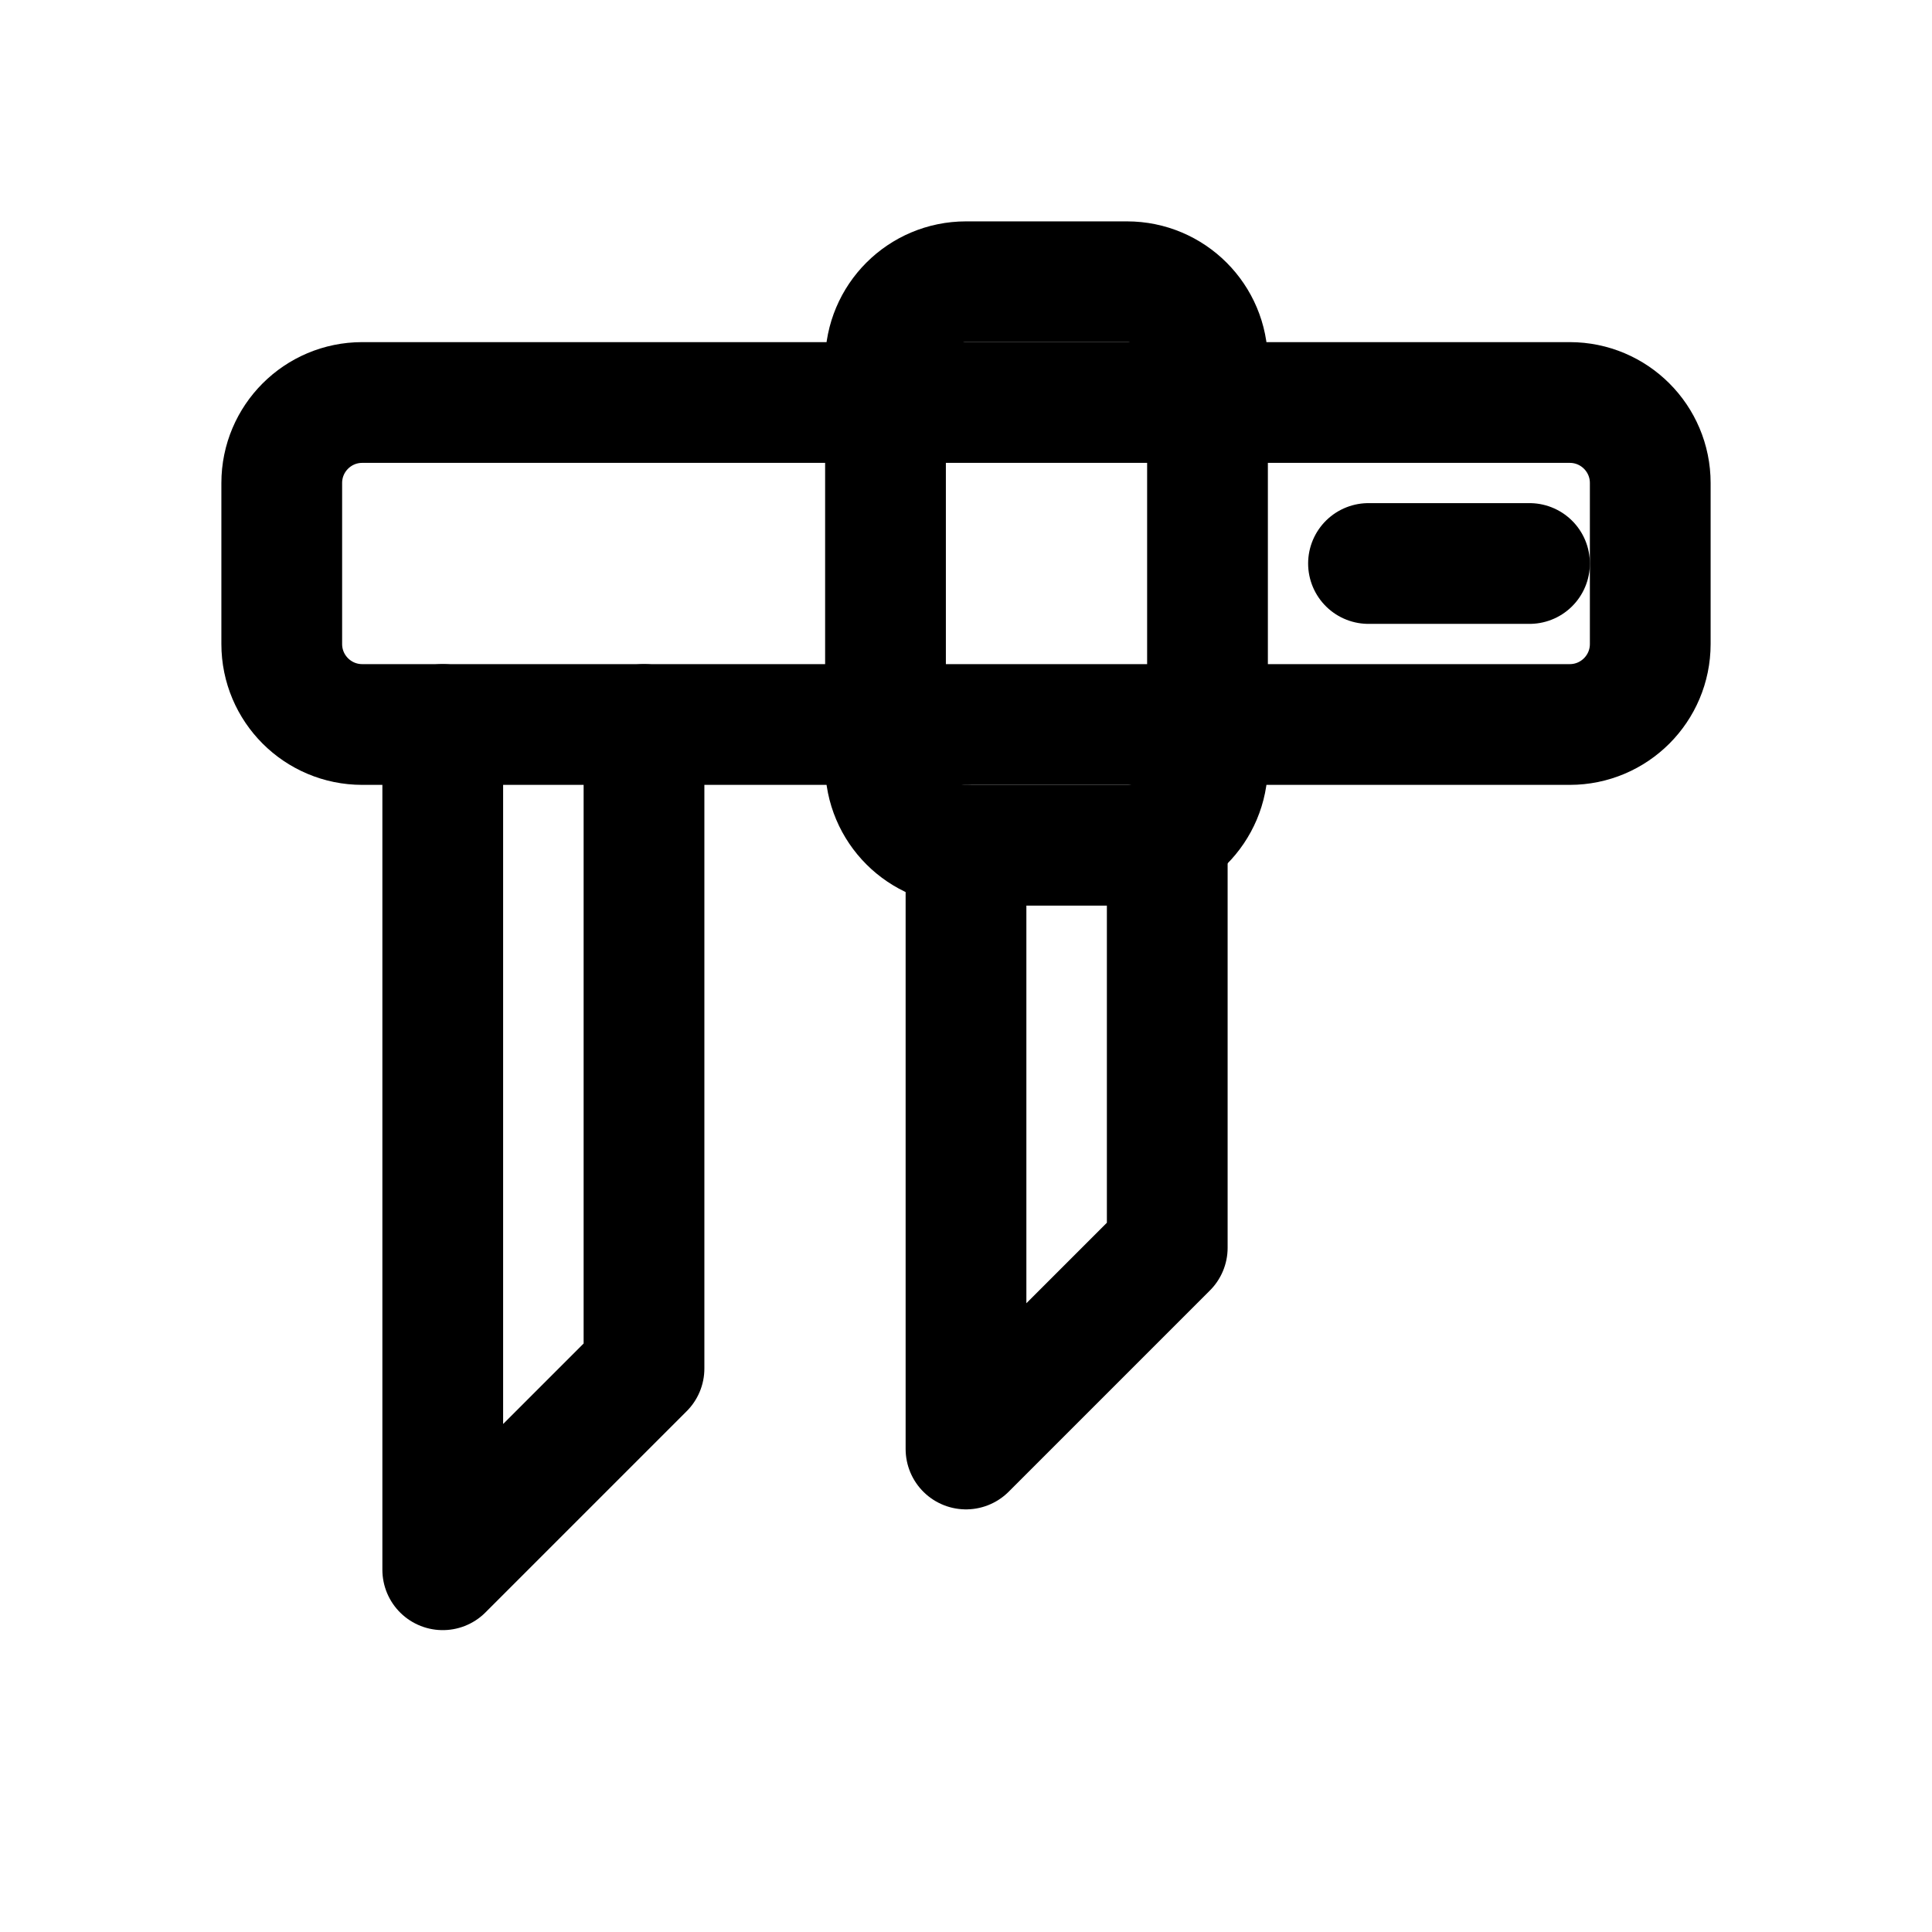
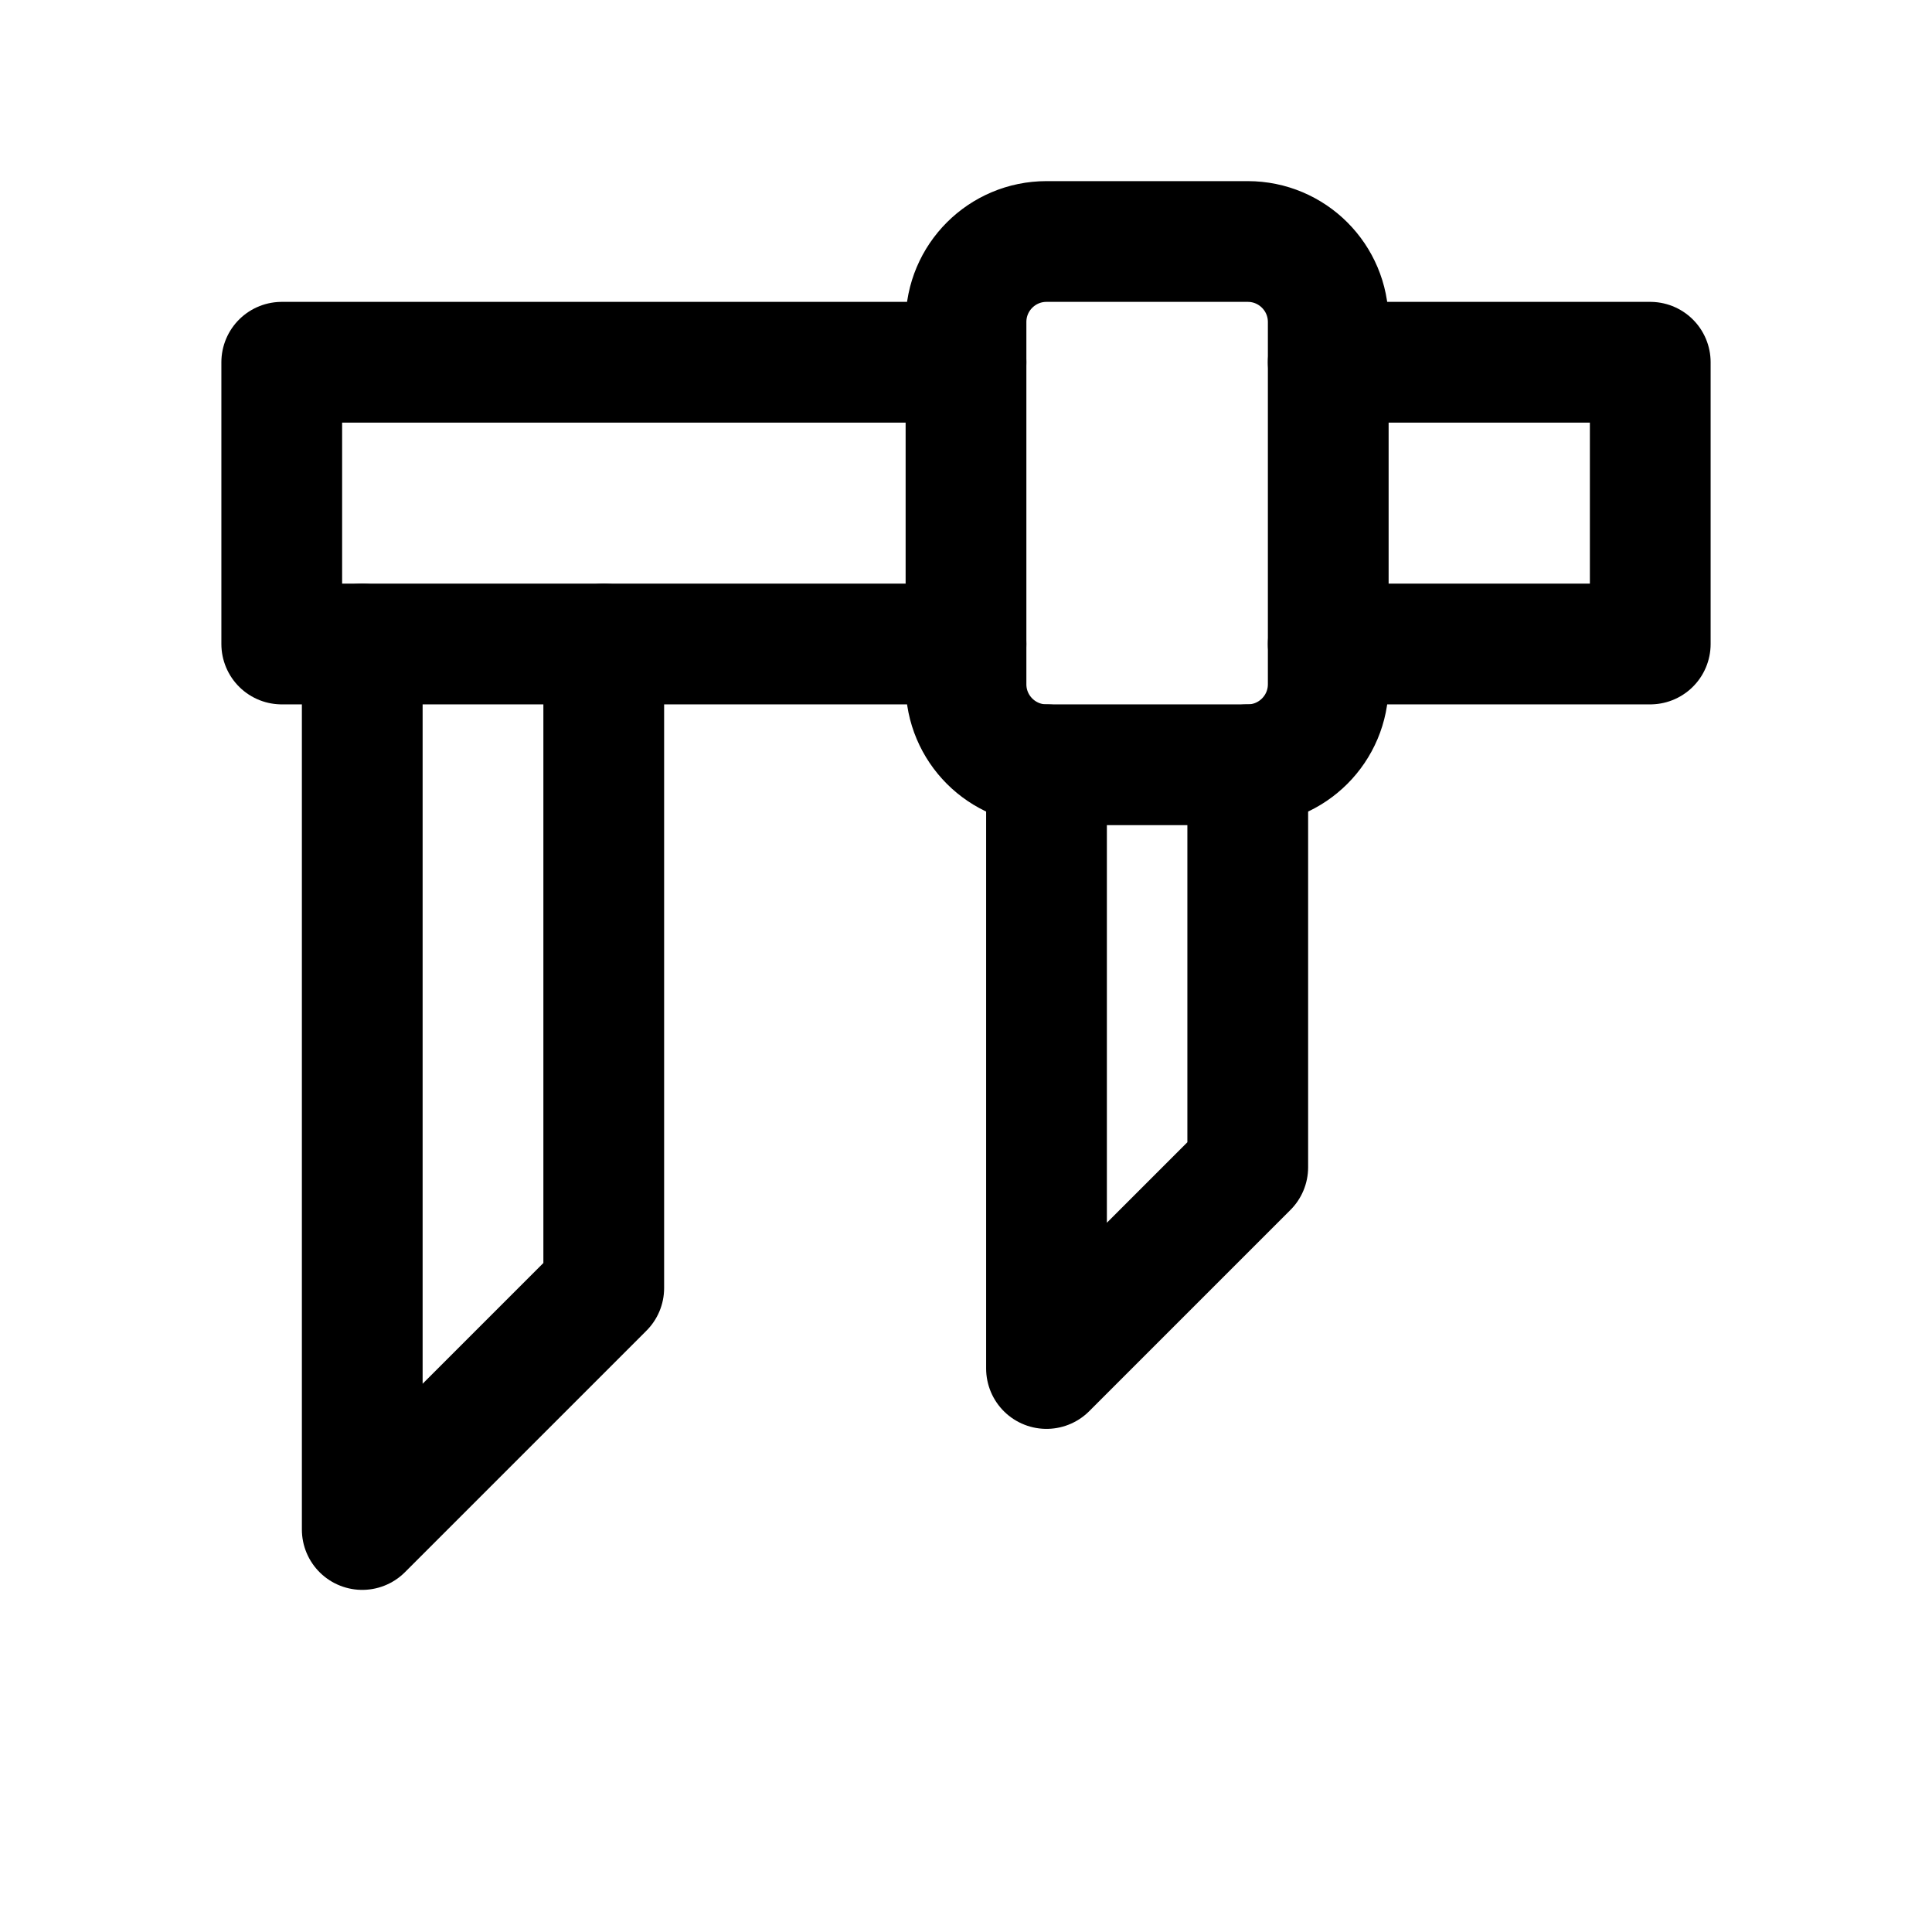
<svg xmlns="http://www.w3.org/2000/svg" viewBox="0 0 24 24" width="24" height="24" fill="none" stroke="currentColor" stroke-width="1.5" stroke-linecap="round" stroke-linejoin="round">
-   <rect x="3.5" y="5" width="17" height="4" rx="1" />
-   <path d="M5.5 9V19.5L8 17V9" />
-   <rect x="11" y="3.5" width="4" height="7" rx="1" />
-   <path d="M12 10.5V18L14.5 15.5V10.5" />
-   <path d="M17 7H19" />
+   <path d="M12 4.5H3.5V8H12M16.5 4.5H20.5V8H16.5" />
+   <rect x="12" y="3" width="4.5" height="6.5" rx="1" />
+   <path d="M4.5 8V19L7.5 16V8" />
+   <path d="M13 9.5V17L15.5 14.5V9.5" />
</svg>
